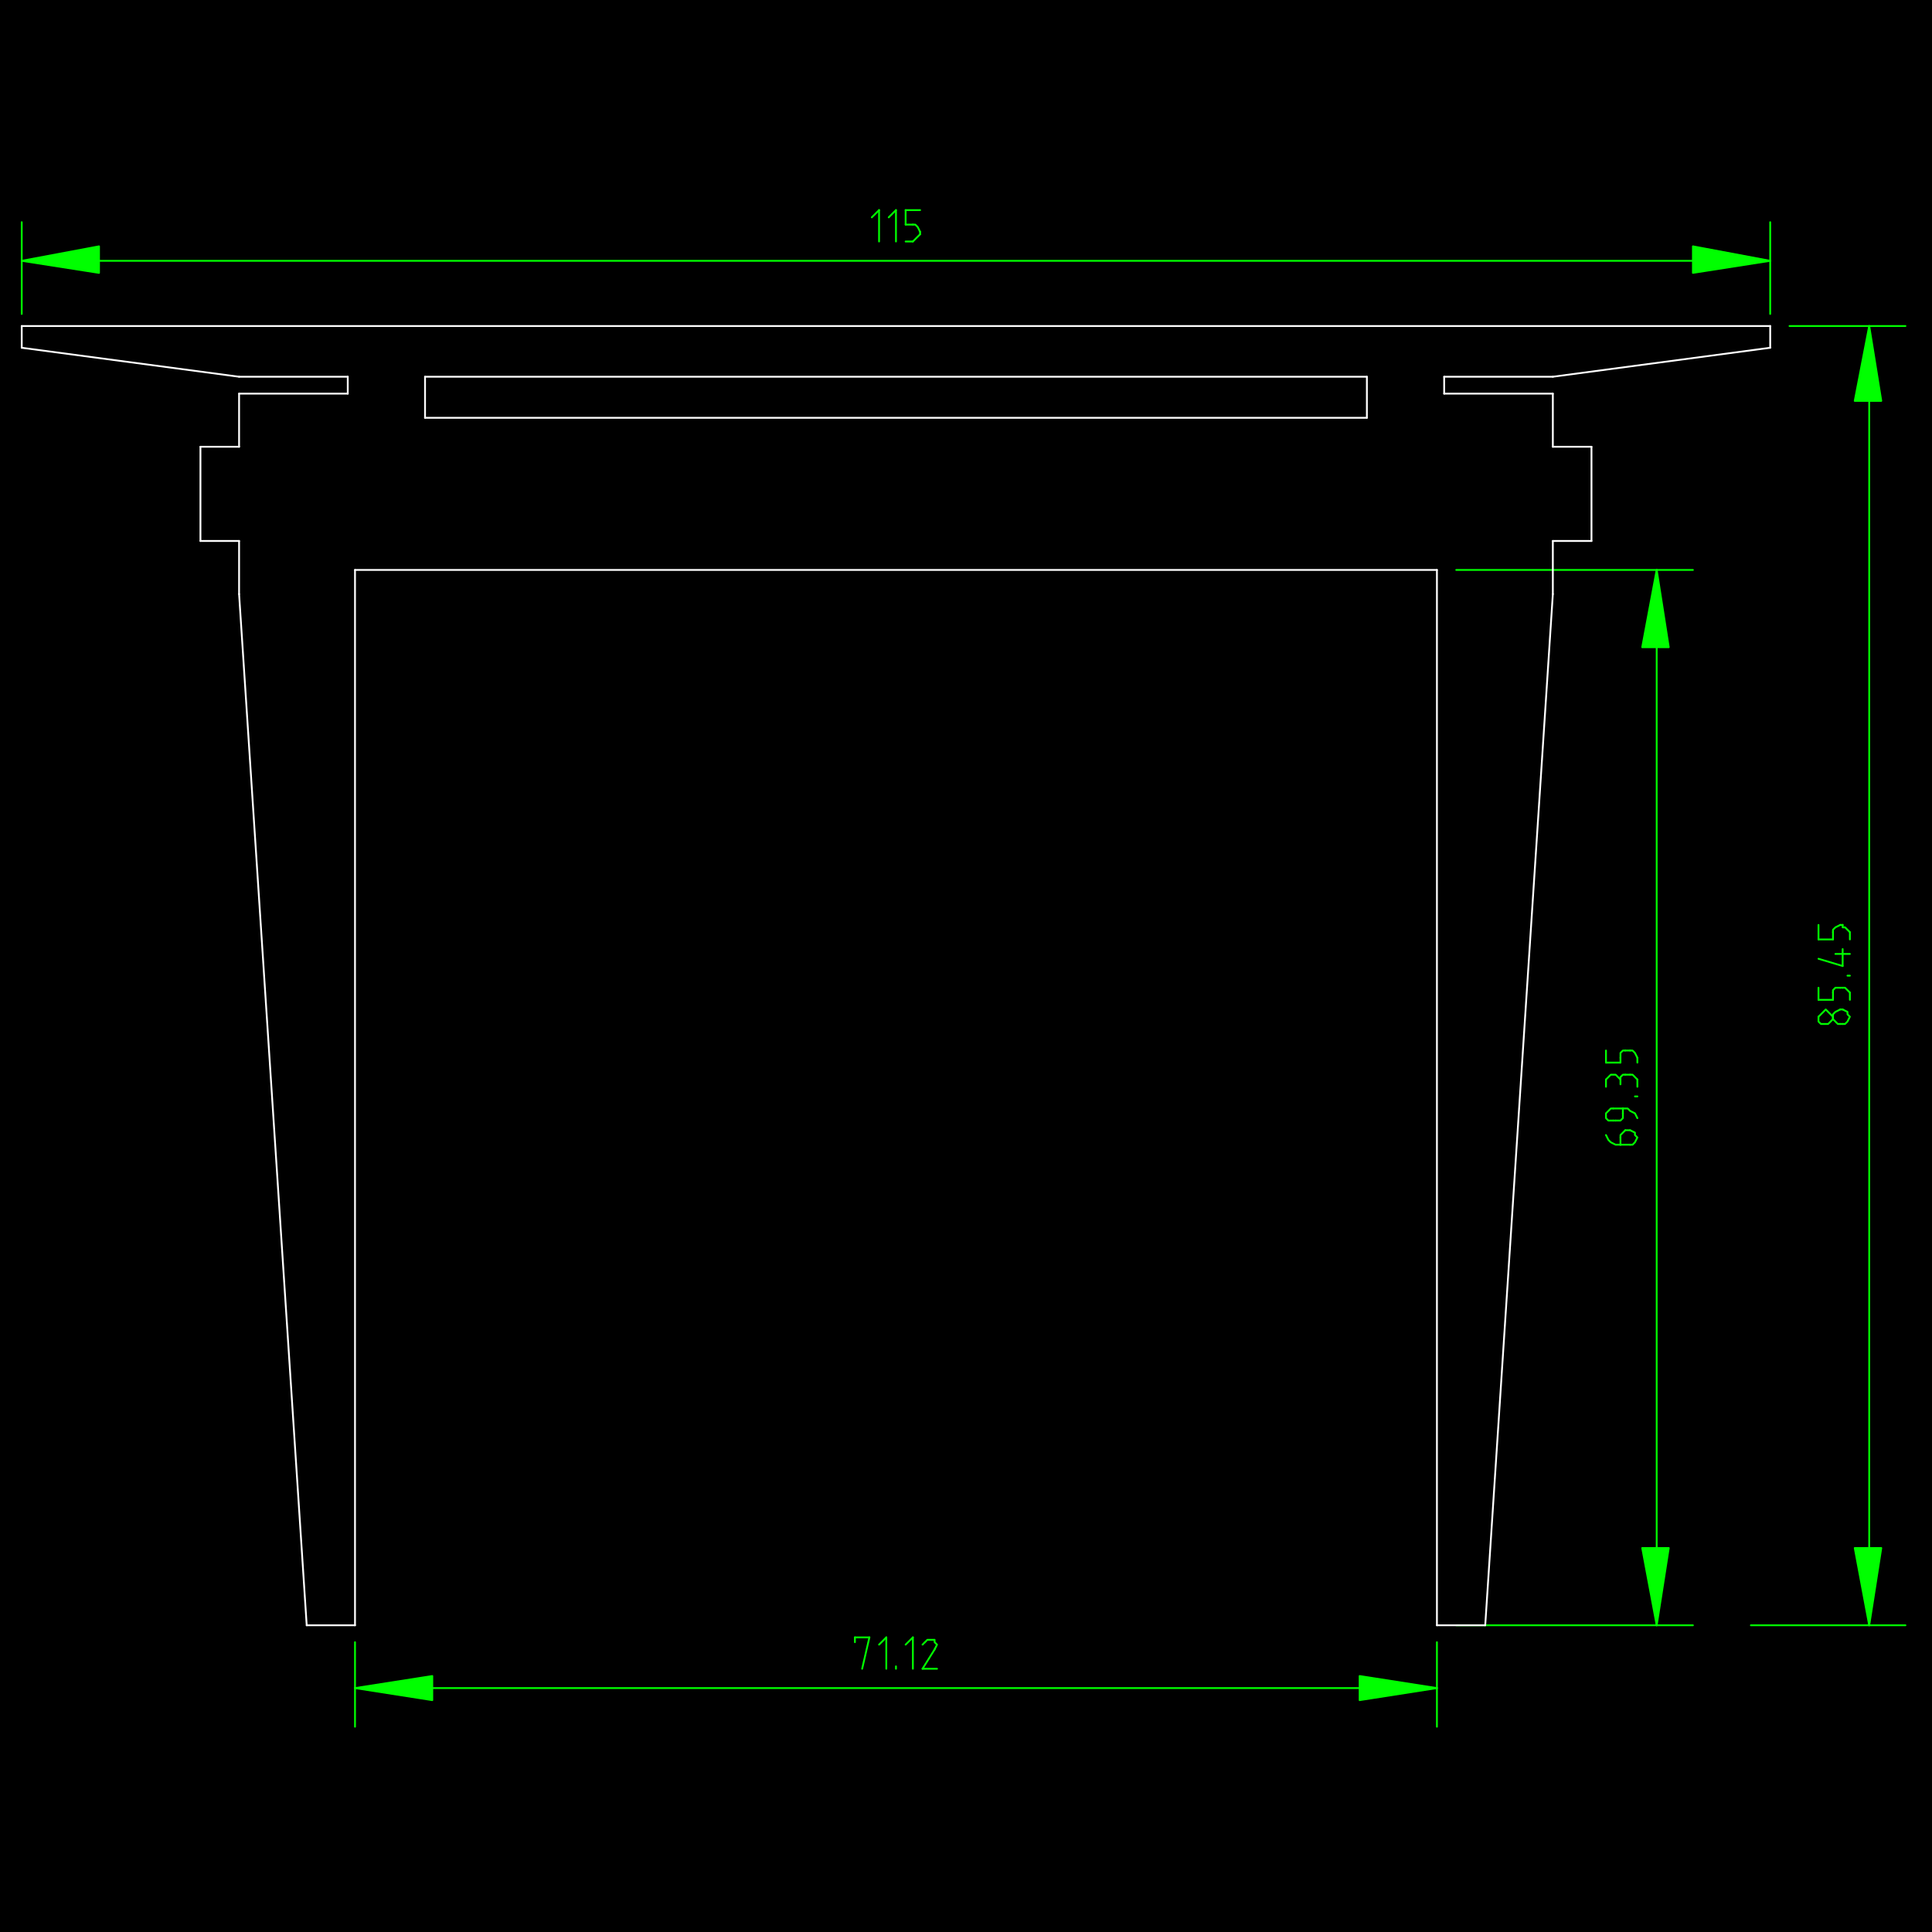
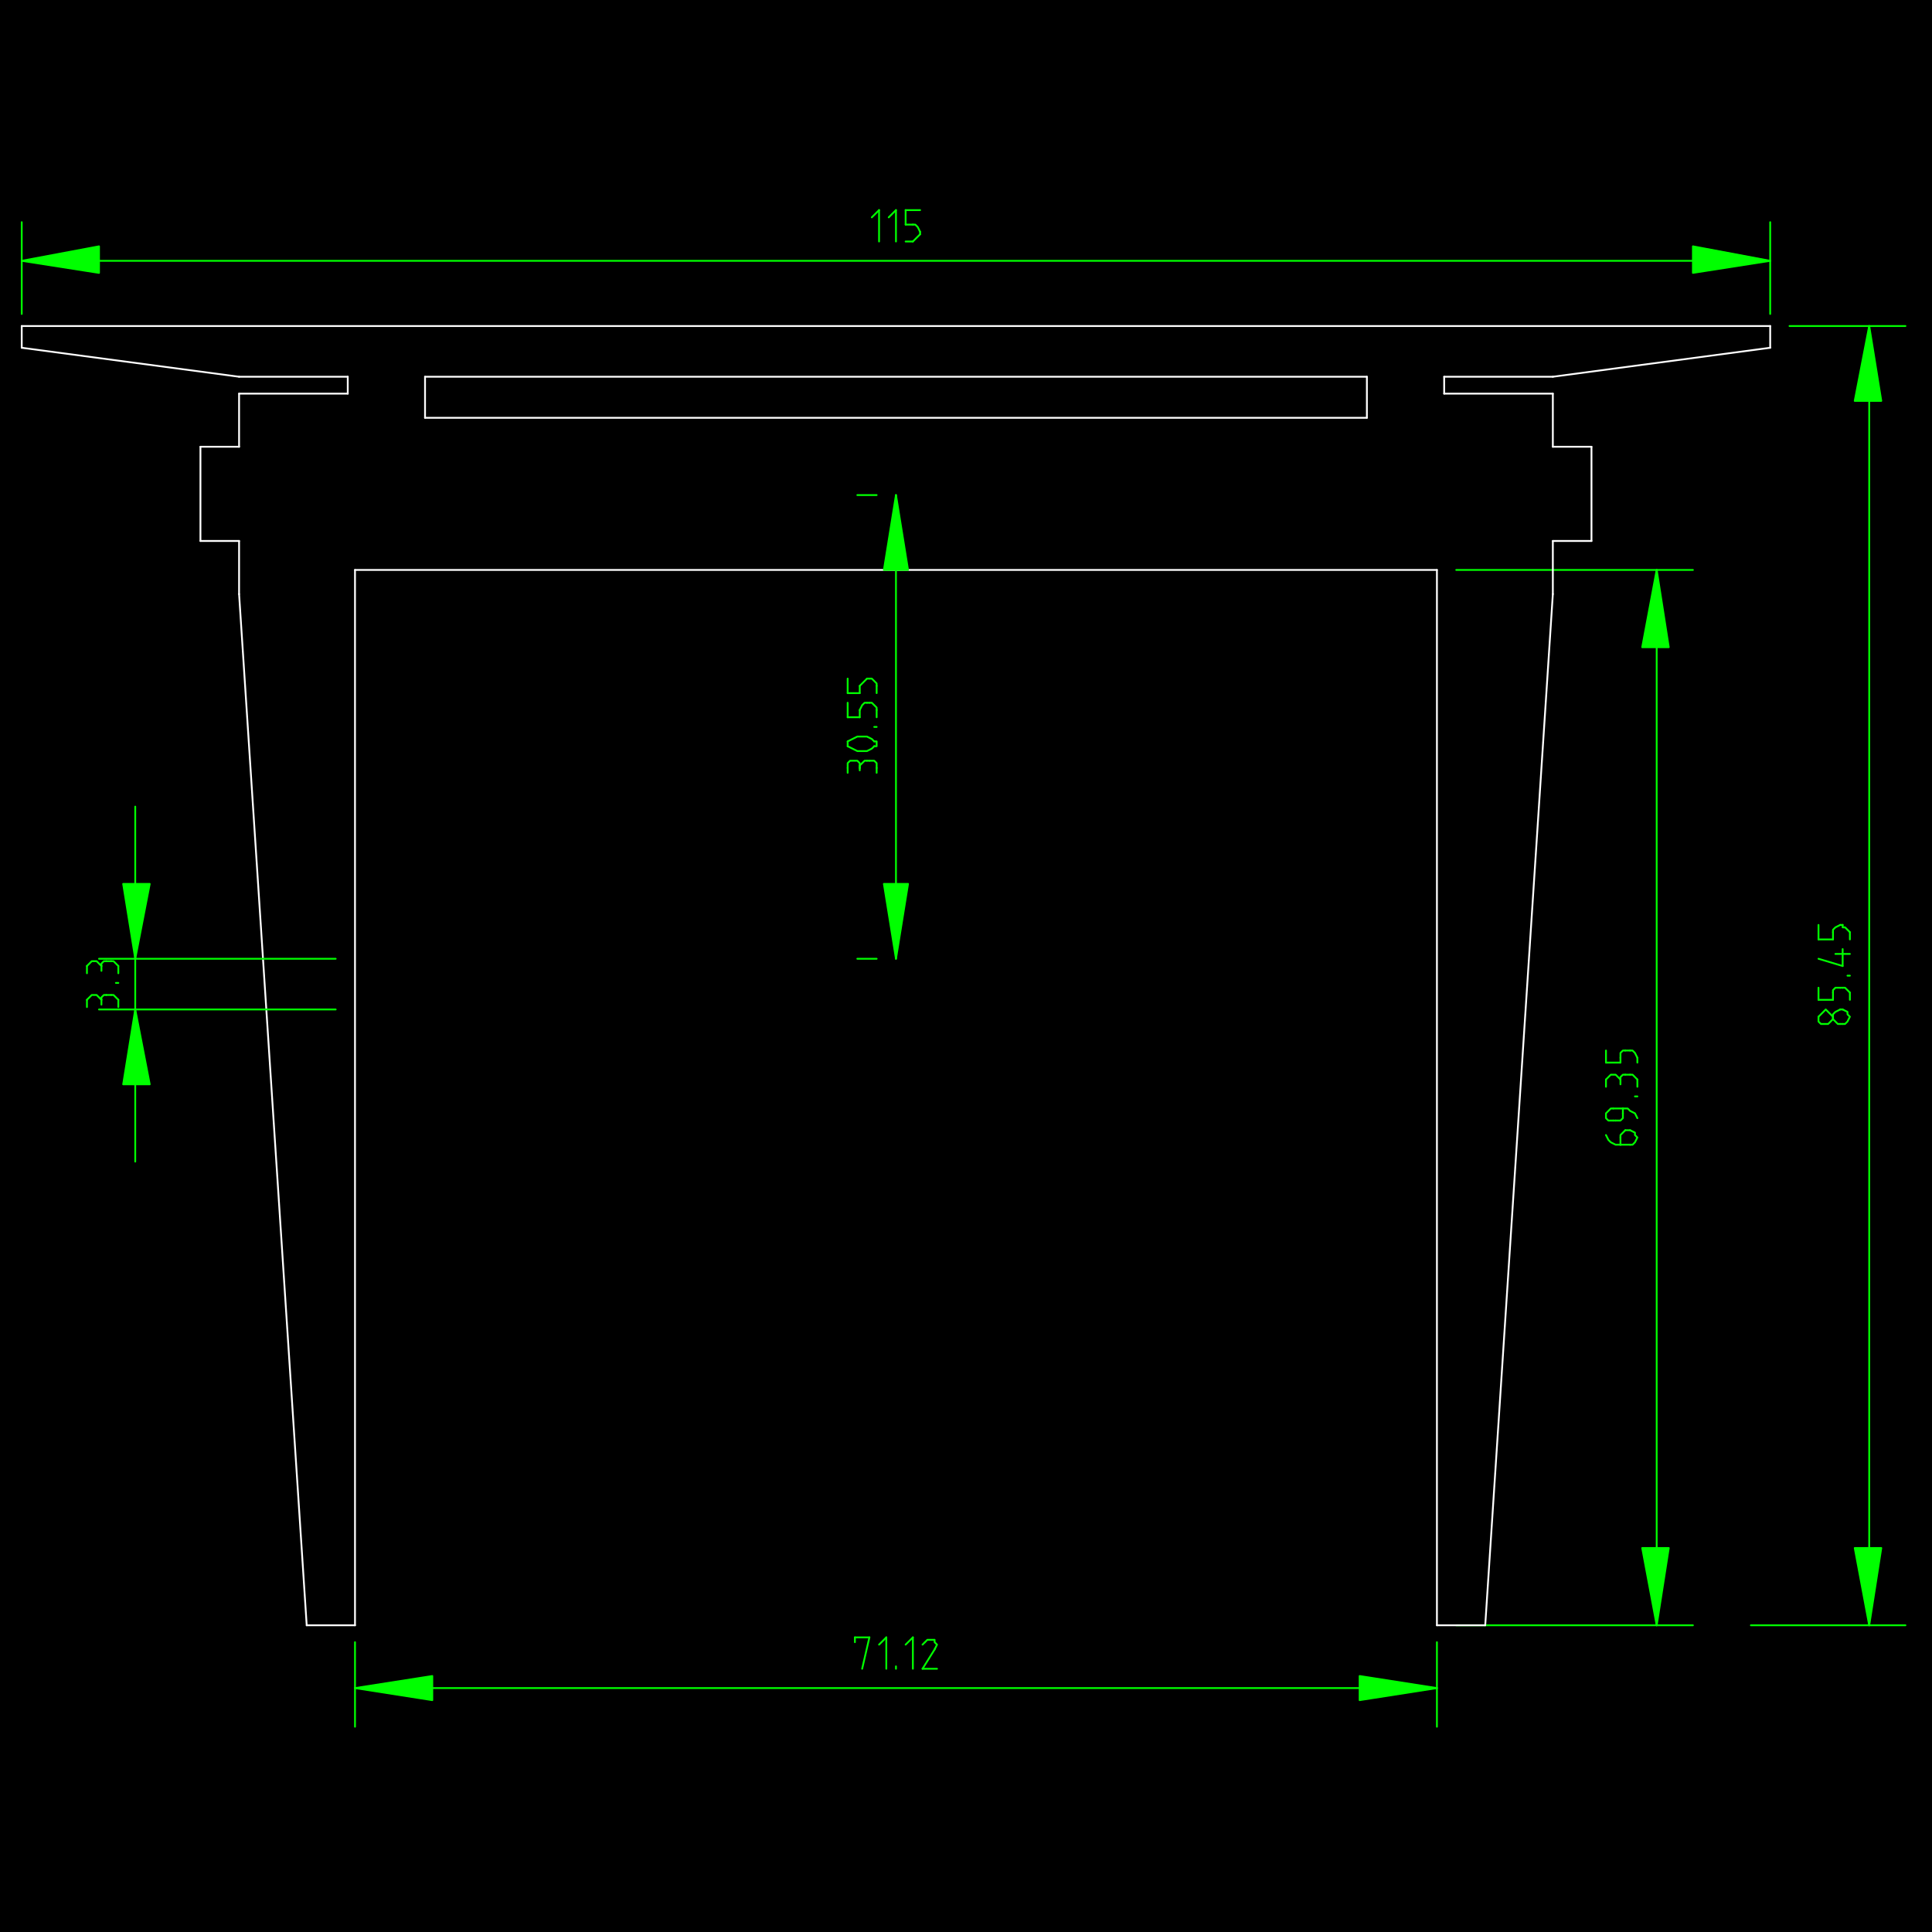
<svg xmlns="http://www.w3.org/2000/svg" width="282.222mm" height="282.222mm" viewBox="0 0 800 800" version="1.2" baseProfile="tiny">
  <defs>
</defs>
  <g fill="none" stroke="black" stroke-width="1" fill-rule="evenodd" stroke-linecap="square" stroke-linejoin="bevel">
    <g fill="#000000" fill-opacity="1" stroke="none" transform="matrix(1,0,0,1,0,0)" font-family="Noto Sans" font-size="10" font-weight="400" font-style="normal">
      <rect x="0" y="0" width="800" height="800" />
    </g>
    <g fill="none" stroke="#00ff00" stroke-opacity="1" stroke-width="1" stroke-linecap="round" stroke-linejoin="round" transform="matrix(1,0,0,1,0,0)" font-family="Noto Sans" font-size="10" font-weight="400" font-style="normal">
      <polyline fill="none" vector-effect="non-scaling-stroke" points="147,699 595,699 " />
    </g>
    <g fill="#00ff00" fill-opacity="1" stroke="#00ff00" stroke-opacity="1" stroke-width="1" stroke-linecap="round" stroke-linejoin="round" transform="matrix(1,0,0,1,0,0)" font-family="Noto Sans" font-size="10" font-weight="400" font-style="normal">
      <path vector-effect="non-scaling-stroke" fill-rule="evenodd" d="M147,699 L179,694 L179,704 L147,699" />
    </g>
    <g fill="#00ff00" fill-opacity="1" stroke="#00ff00" stroke-opacity="1" stroke-width="1" stroke-linecap="round" stroke-linejoin="round" transform="matrix(1,0,0,1,0,0)" font-family="Noto Sans" font-size="10" font-weight="400" font-style="normal">
      <path vector-effect="non-scaling-stroke" fill-rule="evenodd" d="M595,699 L563,704 L563,694 L595,699" />
    </g>
    <g fill="none" stroke="#00ff00" stroke-opacity="1" stroke-width="1" stroke-linecap="round" stroke-linejoin="round" transform="matrix(1,0,0,1,0,0)" font-family="Noto Sans" font-size="10" font-weight="400" font-style="normal">
      <polyline fill="none" vector-effect="non-scaling-stroke" points="354,680 354,678 " />
      <polyline fill="none" vector-effect="non-scaling-stroke" points="354,678 360,678 " />
      <polyline fill="none" vector-effect="non-scaling-stroke" points="360,678 357,691 " />
      <polyline fill="none" vector-effect="non-scaling-stroke" points="364,681 367,678 " />
      <polyline fill="none" vector-effect="non-scaling-stroke" points="367,678 367,691 " />
      <polyline fill="none" vector-effect="non-scaling-stroke" points="371,691 371,690 " />
      <polyline fill="none" vector-effect="non-scaling-stroke" points="375,681 378,678 " />
      <polyline fill="none" vector-effect="non-scaling-stroke" points="378,678 378,691 " />
      <polyline fill="none" vector-effect="non-scaling-stroke" points="382,681 383,680 " />
      <polyline fill="none" vector-effect="non-scaling-stroke" points="387,683 388,681 387,680 387,679 385,679 384,679 383,680 " />
      <polyline fill="none" vector-effect="non-scaling-stroke" points="387,683 382,691 " />
      <polyline fill="none" vector-effect="non-scaling-stroke" points="382,691 388,691 " />
      <polyline fill="none" vector-effect="non-scaling-stroke" points="147,680 147,715 " />
      <polyline fill="none" vector-effect="non-scaling-stroke" points="595,680 595,715 " />
      <polyline fill="none" vector-effect="non-scaling-stroke" points="686,673 686,236 " />
    </g>
    <g fill="#00ff00" fill-opacity="1" stroke="#00ff00" stroke-opacity="1" stroke-width="1" stroke-linecap="round" stroke-linejoin="round" transform="matrix(1,0,0,1,0,0)" font-family="Noto Sans" font-size="10" font-weight="400" font-style="normal">
      <path vector-effect="non-scaling-stroke" fill-rule="evenodd" d="M686,673 L680,641 L691,641 L686,673" />
    </g>
    <g fill="#00ff00" fill-opacity="1" stroke="#00ff00" stroke-opacity="1" stroke-width="1" stroke-linecap="round" stroke-linejoin="round" transform="matrix(1,0,0,1,0,0)" font-family="Noto Sans" font-size="10" font-weight="400" font-style="normal">
      <path vector-effect="non-scaling-stroke" fill-rule="evenodd" d="M686,236 L691,268 L680,268 L686,236" />
    </g>
    <g fill="none" stroke="#00ff00" stroke-opacity="1" stroke-width="1" stroke-linecap="round" stroke-linejoin="round" transform="matrix(1,0,0,1,0,0)" font-family="Noto Sans" font-size="10" font-weight="400" font-style="normal">
      <polyline fill="none" vector-effect="non-scaling-stroke" points="671,474 671,471 " />
      <polyline fill="none" vector-effect="non-scaling-stroke" points="673,468 672,469 671,470 671,471 " />
      <polyline fill="none" vector-effect="non-scaling-stroke" points="673,468 675,468 " />
      <polyline fill="none" vector-effect="non-scaling-stroke" points="675,474 676,474 677,473 678,471 677,470 677,469 675,468 " />
      <polyline fill="none" vector-effect="non-scaling-stroke" points="675,474 671,474 " />
      <polyline fill="none" vector-effect="non-scaling-stroke" points="665,470 666,472 667,473 669,474 671,474 " />
      <polyline fill="none" vector-effect="non-scaling-stroke" points="672,459 672,461 " />
      <polyline fill="none" vector-effect="non-scaling-stroke" points="669,464 671,464 672,463 672,462 672,461 " />
      <polyline fill="none" vector-effect="non-scaling-stroke" points="669,464 668,464 " />
      <polyline fill="none" vector-effect="non-scaling-stroke" points="668,459 667,459 666,460 665,461 665,463 666,464 667,464 668,464 " />
      <polyline fill="none" vector-effect="non-scaling-stroke" points="668,459 672,459 " />
      <polyline fill="none" vector-effect="non-scaling-stroke" points="678,463 677,461 675,460 674,459 672,459 " />
      <polyline fill="none" vector-effect="non-scaling-stroke" points="678,454 677,454 " />
      <polyline fill="none" vector-effect="non-scaling-stroke" points="665,450 665,447 " />
      <polyline fill="none" vector-effect="non-scaling-stroke" points="671,447 670,446 669,445 668,445 667,445 666,446 665,447 " />
      <polyline fill="none" vector-effect="non-scaling-stroke" points="671,449 671,447 " />
      <polyline fill="none" vector-effect="non-scaling-stroke" points="673,445 672,445 671,446 671,447 " />
      <polyline fill="none" vector-effect="non-scaling-stroke" points="673,445 675,445 " />
      <polyline fill="none" vector-effect="non-scaling-stroke" points="678,447 677,446 676,445 675,445 " />
      <polyline fill="none" vector-effect="non-scaling-stroke" points="678,447 678,450 " />
      <polyline fill="none" vector-effect="non-scaling-stroke" points="665,435 665,440 " />
      <polyline fill="none" vector-effect="non-scaling-stroke" points="665,440 671,440 " />
      <polyline fill="none" vector-effect="non-scaling-stroke" points="671,440 671,438 " />
      <polyline fill="none" vector-effect="non-scaling-stroke" points="673,435 672,435 671,436 671,437 671,438 " />
      <polyline fill="none" vector-effect="non-scaling-stroke" points="673,435 675,435 " />
      <polyline fill="none" vector-effect="non-scaling-stroke" points="678,438 677,436 676,435 675,435 " />
      <polyline fill="none" vector-effect="non-scaling-stroke" points="678,438 678,440 " />
      <polyline fill="none" vector-effect="non-scaling-stroke" points="603,673 701,673 " />
      <polyline fill="none" vector-effect="non-scaling-stroke" points="603,236 701,236 " />
      <polyline fill="none" vector-effect="non-scaling-stroke" points="9,108 733,108 " />
    </g>
    <g fill="#00ff00" fill-opacity="1" stroke="#00ff00" stroke-opacity="1" stroke-width="1" stroke-linecap="round" stroke-linejoin="round" transform="matrix(1,0,0,1,0,0)" font-family="Noto Sans" font-size="10" font-weight="400" font-style="normal">
      <path vector-effect="non-scaling-stroke" fill-rule="evenodd" d="M9,108 L41,102 L41,113 L9,108" />
    </g>
    <g fill="#00ff00" fill-opacity="1" stroke="#00ff00" stroke-opacity="1" stroke-width="1" stroke-linecap="round" stroke-linejoin="round" transform="matrix(1,0,0,1,0,0)" font-family="Noto Sans" font-size="10" font-weight="400" font-style="normal">
      <path vector-effect="non-scaling-stroke" fill-rule="evenodd" d="M733,108 L701,113 L701,102 L733,108" />
    </g>
    <g fill="none" stroke="#00ff00" stroke-opacity="1" stroke-width="1" stroke-linecap="round" stroke-linejoin="round" transform="matrix(1,0,0,1,0,0)" font-family="Noto Sans" font-size="10" font-weight="400" font-style="normal">
      <polyline fill="none" vector-effect="non-scaling-stroke" points="361,90 364,87 " />
      <polyline fill="none" vector-effect="non-scaling-stroke" points="364,87 364,100 " />
      <polyline fill="none" vector-effect="non-scaling-stroke" points="368,90 371,87 " />
      <polyline fill="none" vector-effect="non-scaling-stroke" points="371,87 371,100 " />
      <polyline fill="none" vector-effect="non-scaling-stroke" points="381,87 375,87 " />
      <polyline fill="none" vector-effect="non-scaling-stroke" points="375,87 375,93 " />
      <polyline fill="none" vector-effect="non-scaling-stroke" points="375,93 378,93 " />
      <polyline fill="none" vector-effect="non-scaling-stroke" points="381,96 380,94 379,93 378,93 " />
      <polyline fill="none" vector-effect="non-scaling-stroke" points="381,96 381,97 " />
      <polyline fill="none" vector-effect="non-scaling-stroke" points="378,100 379,99 380,98 381,97 " />
      <polyline fill="none" vector-effect="non-scaling-stroke" points="378,100 375,100 " />
      <polyline fill="none" vector-effect="non-scaling-stroke" points="9,130 9,92 " />
      <polyline fill="none" vector-effect="non-scaling-stroke" points="733,130 733,92 " />
    </g>
    <g fill="none" stroke="#ffffff" stroke-opacity="1" stroke-width="1" stroke-linecap="round" stroke-linejoin="round" transform="matrix(1,0,0,1,0,0)" font-family="Noto Sans" font-size="10" font-weight="400" font-style="normal">
      <polyline fill="none" vector-effect="non-scaling-stroke" points="99,163 99,185 " />
      <polyline fill="none" vector-effect="non-scaling-stroke" points="99,185 83,185 " />
      <polyline fill="none" vector-effect="non-scaling-stroke" points="83,185 83,224 " />
      <polyline fill="none" vector-effect="non-scaling-stroke" points="83,224 99,224 " />
      <polyline fill="none" vector-effect="non-scaling-stroke" points="99,224 99,246 " />
      <polyline fill="none" vector-effect="non-scaling-stroke" points="99,246 127,673 " />
      <polyline fill="none" vector-effect="non-scaling-stroke" points="127,673 147,673 " />
      <polyline fill="none" vector-effect="non-scaling-stroke" points="147,673 147,236 " />
      <polyline fill="none" vector-effect="non-scaling-stroke" points="147,236 595,236 " />
      <polyline fill="none" vector-effect="non-scaling-stroke" points="595,236 595,673 " />
      <polyline fill="none" vector-effect="non-scaling-stroke" points="595,673 615,673 " />
      <polyline fill="none" vector-effect="non-scaling-stroke" points="615,673 643,246 " />
      <polyline fill="none" vector-effect="non-scaling-stroke" points="643,246 643,224 " />
      <polyline fill="none" vector-effect="non-scaling-stroke" points="643,224 659,224 " />
      <polyline fill="none" vector-effect="non-scaling-stroke" points="659,224 659,185 " />
      <polyline fill="none" vector-effect="non-scaling-stroke" points="659,185 643,185 " />
      <polyline fill="none" vector-effect="non-scaling-stroke" points="643,185 643,163 " />
      <polyline fill="none" vector-effect="non-scaling-stroke" points="643,163 598,163 " />
      <polyline fill="none" vector-effect="non-scaling-stroke" points="598,163 598,156 " />
      <polyline fill="none" vector-effect="non-scaling-stroke" points="598,156 643,156 " />
      <polyline fill="none" vector-effect="non-scaling-stroke" points="643,156 733,144 " />
      <polyline fill="none" vector-effect="non-scaling-stroke" points="733,144 733,135 " />
      <polyline fill="none" vector-effect="non-scaling-stroke" points="733,135 9,135 " />
      <polyline fill="none" vector-effect="non-scaling-stroke" points="9,135 9,144 " />
      <polyline fill="none" vector-effect="non-scaling-stroke" points="9,144 99,156 " />
      <polyline fill="none" vector-effect="non-scaling-stroke" points="99,156 144,156 " />
      <polyline fill="none" vector-effect="non-scaling-stroke" points="144,156 144,163 " />
      <polyline fill="none" vector-effect="non-scaling-stroke" points="144,163 99,163 " />
      <polyline fill="none" vector-effect="non-scaling-stroke" points="566,173 176,173 " />
      <polyline fill="none" vector-effect="non-scaling-stroke" points="176,173 176,156 " />
      <polyline fill="none" vector-effect="non-scaling-stroke" points="176,156 566,156 " />
      <polyline fill="none" vector-effect="non-scaling-stroke" points="566,156 566,173 " />
    </g>
    <g fill="none" stroke="#00ff00" stroke-opacity="1" stroke-width="1" stroke-linecap="round" stroke-linejoin="round" transform="matrix(1,0,0,1,0,0)" font-family="Noto Sans" font-size="10" font-weight="400" font-style="normal">
      <polyline fill="none" vector-effect="non-scaling-stroke" points="774,673 774,135 " />
    </g>
    <g fill="#00ff00" fill-opacity="1" stroke="#00ff00" stroke-opacity="1" stroke-width="1" stroke-linecap="round" stroke-linejoin="round" transform="matrix(1,0,0,1,0,0)" font-family="Noto Sans" font-size="10" font-weight="400" font-style="normal">
      <path vector-effect="non-scaling-stroke" fill-rule="evenodd" d="M774,673 L768,641 L779,641 L774,673" />
    </g>
    <g fill="#00ff00" fill-opacity="1" stroke="#00ff00" stroke-opacity="1" stroke-width="1" stroke-linecap="round" stroke-linejoin="round" transform="matrix(1,0,0,1,0,0)" font-family="Noto Sans" font-size="10" font-weight="400" font-style="normal">
      <path vector-effect="non-scaling-stroke" fill-rule="evenodd" d="M774,135 L779,166 L768,166 L774,135" />
    </g>
    <g fill="none" stroke="#00ff00" stroke-opacity="1" stroke-width="1" stroke-linecap="round" stroke-linejoin="round" transform="matrix(1,0,0,1,0,0)" font-family="Noto Sans" font-size="10" font-weight="400" font-style="normal">
      <polyline fill="none" vector-effect="non-scaling-stroke" points="763,418 762,418 " />
      <polyline fill="none" vector-effect="non-scaling-stroke" points="762,418 760,419 759,420 759,421 759,422 760,423 761,424 762,424 " />
      <polyline fill="none" vector-effect="non-scaling-stroke" points="762,424 763,424 " />
      <polyline fill="none" vector-effect="non-scaling-stroke" points="763,424 764,424 765,423 766,421 765,420 765,419 763,418 " />
      <polyline fill="none" vector-effect="non-scaling-stroke" points="759,421 758,420 757,419 756,418 755,419 754,420 753,421 " />
      <polyline fill="none" vector-effect="non-scaling-stroke" points="753,421 753,423 754,424 756,424 757,424 758,423 759,422 759,421 " />
      <polyline fill="none" vector-effect="non-scaling-stroke" points="753,409 753,414 " />
      <polyline fill="none" vector-effect="non-scaling-stroke" points="753,414 759,414 " />
      <polyline fill="none" vector-effect="non-scaling-stroke" points="759,414 759,411 " />
      <polyline fill="none" vector-effect="non-scaling-stroke" points="762,409 760,409 759,410 759,411 " />
      <polyline fill="none" vector-effect="non-scaling-stroke" points="762,409 763,409 " />
      <polyline fill="none" vector-effect="non-scaling-stroke" points="766,411 765,410 764,409 763,409 " />
      <polyline fill="none" vector-effect="non-scaling-stroke" points="766,411 766,414 " />
      <polyline fill="none" vector-effect="non-scaling-stroke" points="766,404 765,404 " />
      <polyline fill="none" vector-effect="non-scaling-stroke" points="753,397 763,400 " />
      <polyline fill="none" vector-effect="non-scaling-stroke" points="763,400 763,393 " />
      <polyline fill="none" vector-effect="non-scaling-stroke" points="760,395 766,395 " />
      <polyline fill="none" vector-effect="non-scaling-stroke" points="753,383 753,389 " />
      <polyline fill="none" vector-effect="non-scaling-stroke" points="753,389 759,389 " />
      <polyline fill="none" vector-effect="non-scaling-stroke" points="759,389 759,386 " />
      <polyline fill="none" vector-effect="non-scaling-stroke" points="762,383 760,384 759,385 759,386 " />
      <polyline fill="none" vector-effect="non-scaling-stroke" points="762,383 763,383 " />
      <polyline fill="none" vector-effect="non-scaling-stroke" points="766,386 765,385 764,384 763,384 763,383 " />
      <polyline fill="none" vector-effect="non-scaling-stroke" points="766,386 766,389 " />
      <polyline fill="none" vector-effect="non-scaling-stroke" points="725,673 789,673 " />
      <polyline fill="none" vector-effect="non-scaling-stroke" points="741,135 789,135 " />
+       <polyline fill="none" vector-effect="non-scaling-stroke" points="371,205 371,397 " />
+     </g>
+     <g fill="#00ff00" fill-opacity="1" stroke="#00ff00" stroke-opacity="1" stroke-width="1" stroke-linecap="round" stroke-linejoin="round" transform="matrix(1,0,0,1,0,0)" font-family="Noto Sans" font-size="10" font-weight="400" font-style="normal">
+       <path vector-effect="non-scaling-stroke" fill-rule="evenodd" d="M371,205 L376,236 L366,236 L371,205" />
+     </g>
+     <g fill="#00ff00" fill-opacity="1" stroke="#00ff00" stroke-opacity="1" stroke-width="1" stroke-linecap="round" stroke-linejoin="round" transform="matrix(1,0,0,1,0,0)" font-family="Noto Sans" font-size="10" font-weight="400" font-style="normal">
+       <path vector-effect="non-scaling-stroke" fill-rule="evenodd" d="M371,397 L366,366 L376,366 L371,397" />
+     </g>
+     <g fill="none" stroke="#00ff00" stroke-opacity="1" stroke-width="1" stroke-linecap="round" stroke-linejoin="round" transform="matrix(1,0,0,1,0,0)" font-family="Noto Sans" font-size="10" font-weight="400" font-style="normal">
+       <polyline fill="none" vector-effect="non-scaling-stroke" points="351,320 351,318 " />
+       <polyline fill="none" vector-effect="non-scaling-stroke" points="356,318 356,316 355,315 354,315 352,315 351,316 351,317 351,318 " />
+       <polyline fill="none" vector-effect="non-scaling-stroke" points="356,319 356,318 " />
+       <polyline fill="none" vector-effect="non-scaling-stroke" points="359,315 358,315 357,316 356,317 356,318 " />
+       <polyline fill="none" vector-effect="non-scaling-stroke" points="359,315 360,315 " />
+       <polyline fill="none" vector-effect="non-scaling-stroke" points="363,318 363,316 362,315 361,315 360,315 " />
+       <polyline fill="none" vector-effect="non-scaling-stroke" points="363,318 363,320 " />
+       <polyline fill="none" vector-effect="non-scaling-stroke" points="351,307 351,307 351,308 351,309 " />
+       <polyline fill="none" vector-effect="non-scaling-stroke" points="351,309 353,310 355,311 357,311 359,311 361,310 362,309 " />
+       <polyline fill="none" vector-effect="non-scaling-stroke" points="362,309 363,309 363,308 363,307 362,307 " />
+       <polyline fill="none" vector-effect="non-scaling-stroke" points="362,307 361,306 359,305 357,305 355,305 353,306 351,307 " />
+       <polyline fill="none" vector-effect="non-scaling-stroke" points="363,301 362,301 " />
+       <polyline fill="none" vector-effect="non-scaling-stroke" points="351,291 351,297 " />
+       <polyline fill="none" vector-effect="non-scaling-stroke" points="351,297 356,297 " />
+       <polyline fill="none" vector-effect="non-scaling-stroke" points="356,297 356,294 " />
+       <polyline fill="none" vector-effect="non-scaling-stroke" points="359,291 358,291 357,292 356,294 " />
+       <polyline fill="none" vector-effect="non-scaling-stroke" points="359,291 360,291 " />
+       <polyline fill="none" vector-effect="non-scaling-stroke" points="363,294 363,293 362,292 361,291 360,291 " />
+       <polyline fill="none" vector-effect="non-scaling-stroke" points="363,294 363,297 " />
+       <polyline fill="none" vector-effect="non-scaling-stroke" points="351,281 351,287 " />
+       <polyline fill="none" vector-effect="non-scaling-stroke" points="351,287 356,287 " />
+       <polyline fill="none" vector-effect="non-scaling-stroke" points="356,287 356,284 " />
+       <polyline fill="none" vector-effect="non-scaling-stroke" points="359,281 358,282 357,283 356,284 " />
+       <polyline fill="none" vector-effect="non-scaling-stroke" points="359,281 360,281 " />
+       <polyline fill="none" vector-effect="non-scaling-stroke" points="363,284 363,283 362,282 361,281 360,281 " />
+       <polyline fill="none" vector-effect="non-scaling-stroke" points="363,284 363,287 " />
+       <polyline fill="none" vector-effect="non-scaling-stroke" points="363,205 355,205 " />
+       <polyline fill="none" vector-effect="non-scaling-stroke" points="363,397 355,397 " />
+       <polyline fill="none" vector-effect="non-scaling-stroke" points="56,481 56,334 " />
+     </g>
+     <g fill="#00ff00" fill-opacity="1" stroke="#00ff00" stroke-opacity="1" stroke-width="1" stroke-linecap="round" stroke-linejoin="round" transform="matrix(1,0,0,1,0,0)" font-family="Noto Sans" font-size="10" font-weight="400" font-style="normal">
+       <path vector-effect="non-scaling-stroke" fill-rule="evenodd" d="M56,418 L62,449 L51,449 L56,418" />
+     </g>
+     <g fill="#00ff00" fill-opacity="1" stroke="#00ff00" stroke-opacity="1" stroke-width="1" stroke-linecap="round" stroke-linejoin="round" transform="matrix(1,0,0,1,0,0)" font-family="Noto Sans" font-size="10" font-weight="400" font-style="normal">
+       <path vector-effect="non-scaling-stroke" fill-rule="evenodd" d="M56,397 L51,366 L62,366 L56,397" />
+     </g>
+     <g fill="none" stroke="#00ff00" stroke-opacity="1" stroke-width="1" stroke-linecap="round" stroke-linejoin="round" transform="matrix(1,0,0,1,0,0)" font-family="Noto Sans" font-size="10" font-weight="400" font-style="normal">
+       <polyline fill="none" vector-effect="non-scaling-stroke" points="36,417 36,414 " />
+       <polyline fill="none" vector-effect="non-scaling-stroke" points="42,414 41,413 40,412 39,412 38,412 37,413 36,414 " />
+       <polyline fill="none" vector-effect="non-scaling-stroke" points="42,416 42,414 " />
+       <polyline fill="none" vector-effect="non-scaling-stroke" points="44,412 43,412 42,413 42,414 " />
+       <polyline fill="none" vector-effect="non-scaling-stroke" points="44,412 46,412 " />
+       <polyline fill="none" vector-effect="non-scaling-stroke" points="49,414 48,413 47,412 46,412 " />
+       <polyline fill="none" vector-effect="non-scaling-stroke" points="49,414 49,417 " />
+       <polyline fill="none" vector-effect="non-scaling-stroke" points="49,407 48,407 " />
+       <polyline fill="none" vector-effect="non-scaling-stroke" points="36,403 36,400 " />
+       <polyline fill="none" vector-effect="non-scaling-stroke" points="42,400 41,399 40,398 39,398 38,398 37,399 36,400 " />
+       <polyline fill="none" vector-effect="non-scaling-stroke" points="42,402 42,400 " />
+       <polyline fill="none" vector-effect="non-scaling-stroke" points="44,398 43,398 42,399 42,400 " />
+       <polyline fill="none" vector-effect="non-scaling-stroke" points="44,398 46,398 " />
+       <polyline fill="none" vector-effect="non-scaling-stroke" points="49,400 48,399 47,398 46,398 " />
+       <polyline fill="none" vector-effect="non-scaling-stroke" points="49,400 49,403 " />
+       <polyline fill="none" vector-effect="non-scaling-stroke" points="139,418 41,418 " />
+       <polyline fill="none" vector-effect="non-scaling-stroke" points="139,397 41,397 " />
    </g>
  </g>
</svg>
